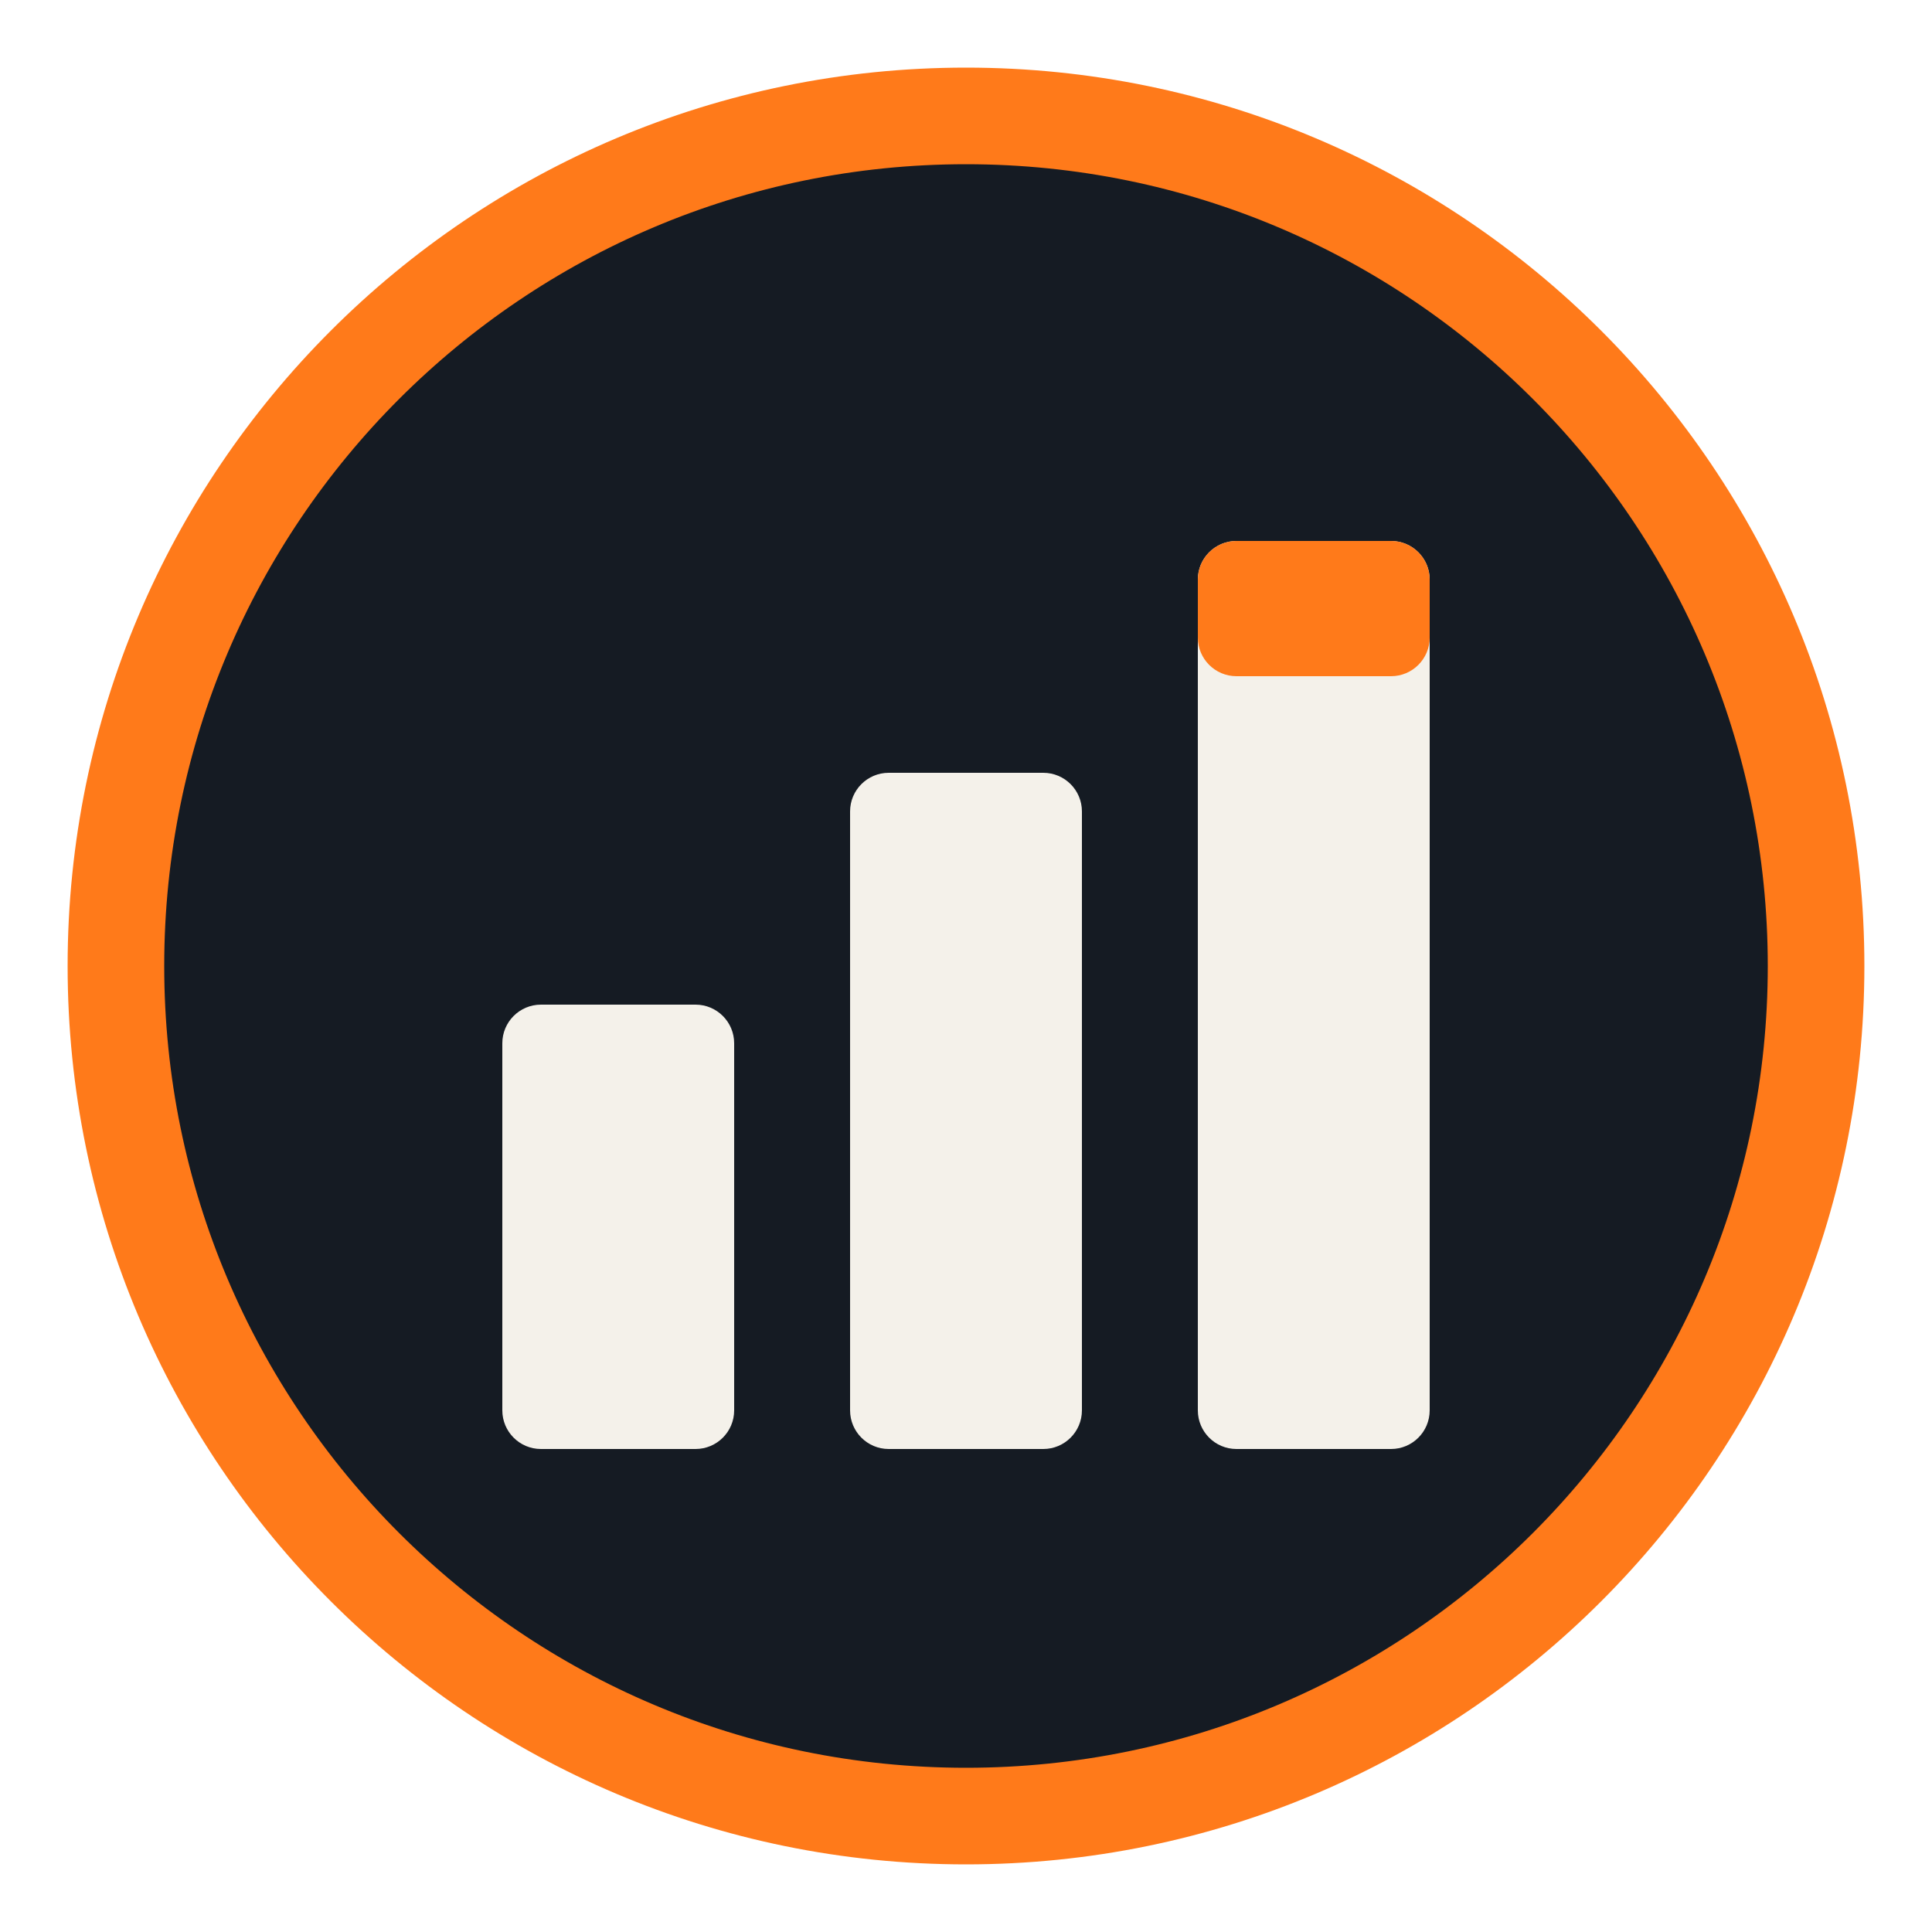
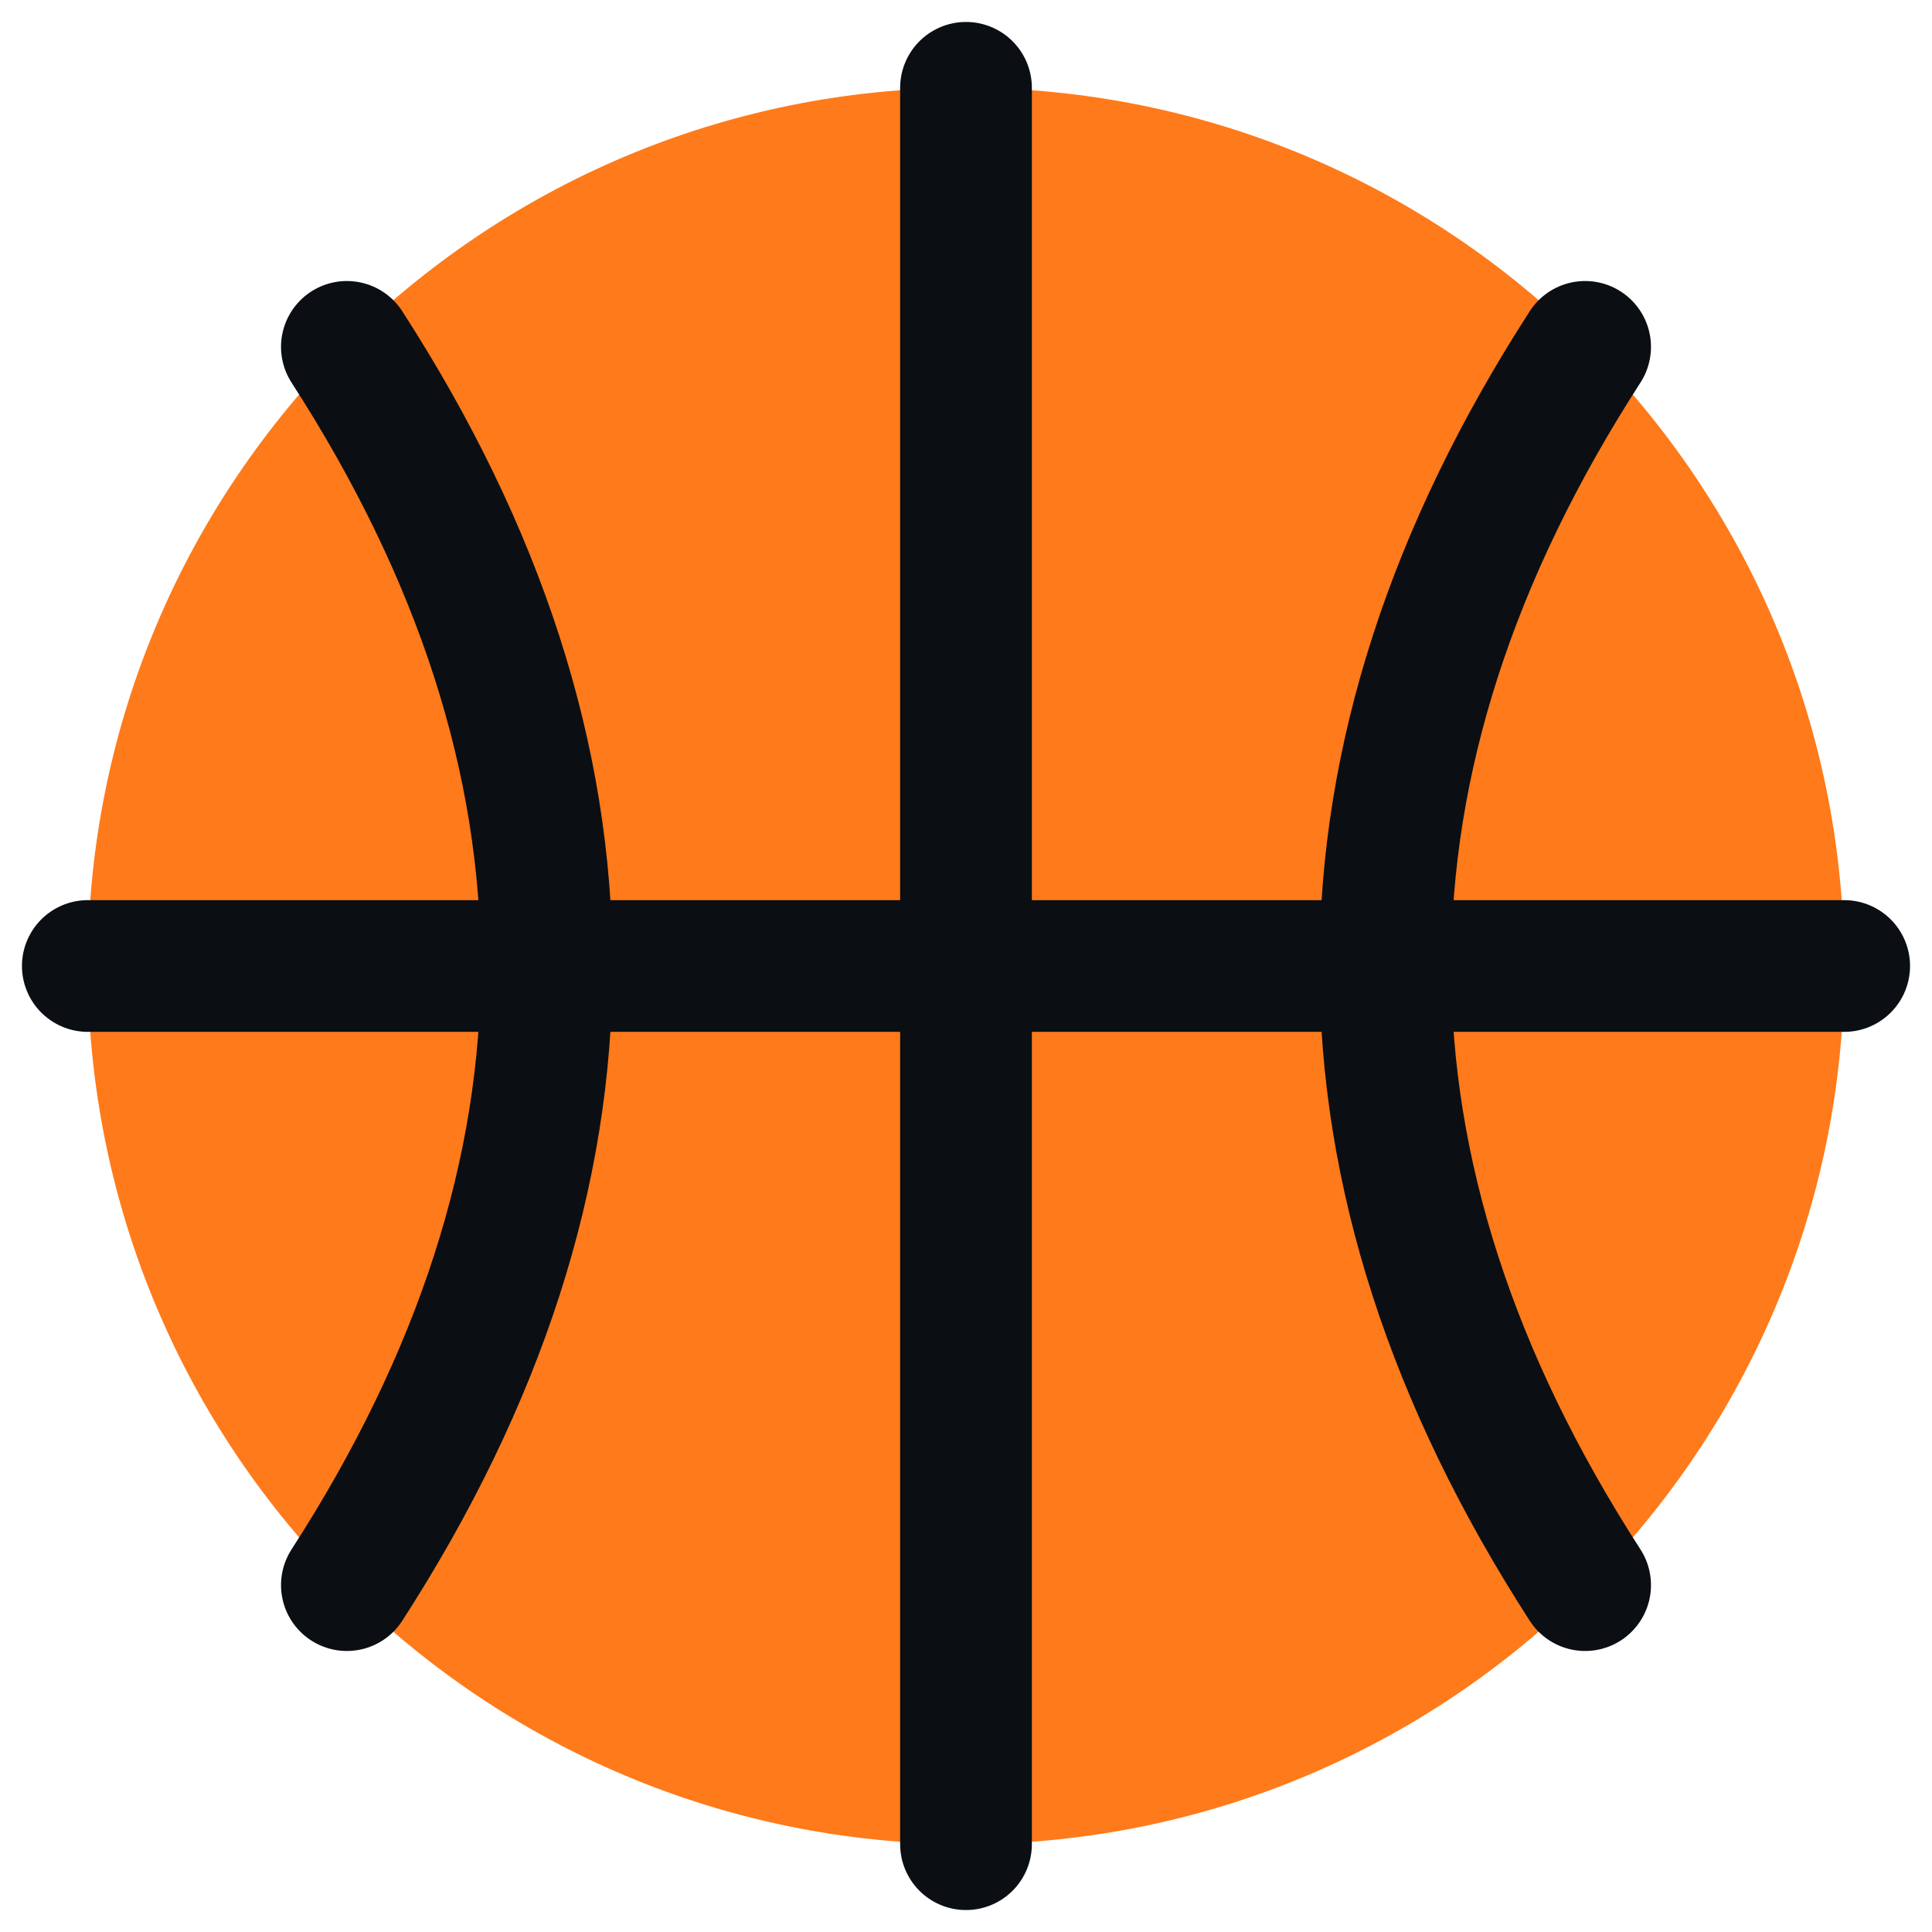
- <svg xmlns="http://www.w3.org/2000/svg" viewBox="0 0 200 200">
-   <circle cx="100" cy="100" r="88" fill="#151B23" stroke="#FF7A1A" stroke-width="10" />
-   <rect x="52" y="104" width="24" height="46" rx="4" fill="#F4F1EA" />
-   <rect x="88" y="80" width="24" height="70" rx="4" fill="#F4F1EA" />
-   <rect x="124" y="56" width="24" height="94" rx="4" fill="#F4F1EA" />
-   <rect x="124" y="56" width="24" height="14" rx="4" fill="#FF7A1A" />
+ <svg xmlns="http://www.w3.org/2000/svg" viewBox="-22 -22 44 44">
+   <circle r="20" fill="#FF7A1A" />
+   <g fill="none" stroke="#0B0F14" stroke-width="3" stroke-linecap="round">
+     <path d="M0 -20V20" />
+     <path d="M-20 0H20" />
+     <path d="M-14.1 -14.1Q-5 0 -14.1 14.1" />
+     <path d="M14.1 -14.1Q5 0 14.1 14.1" />
+   </g>
</svg>
